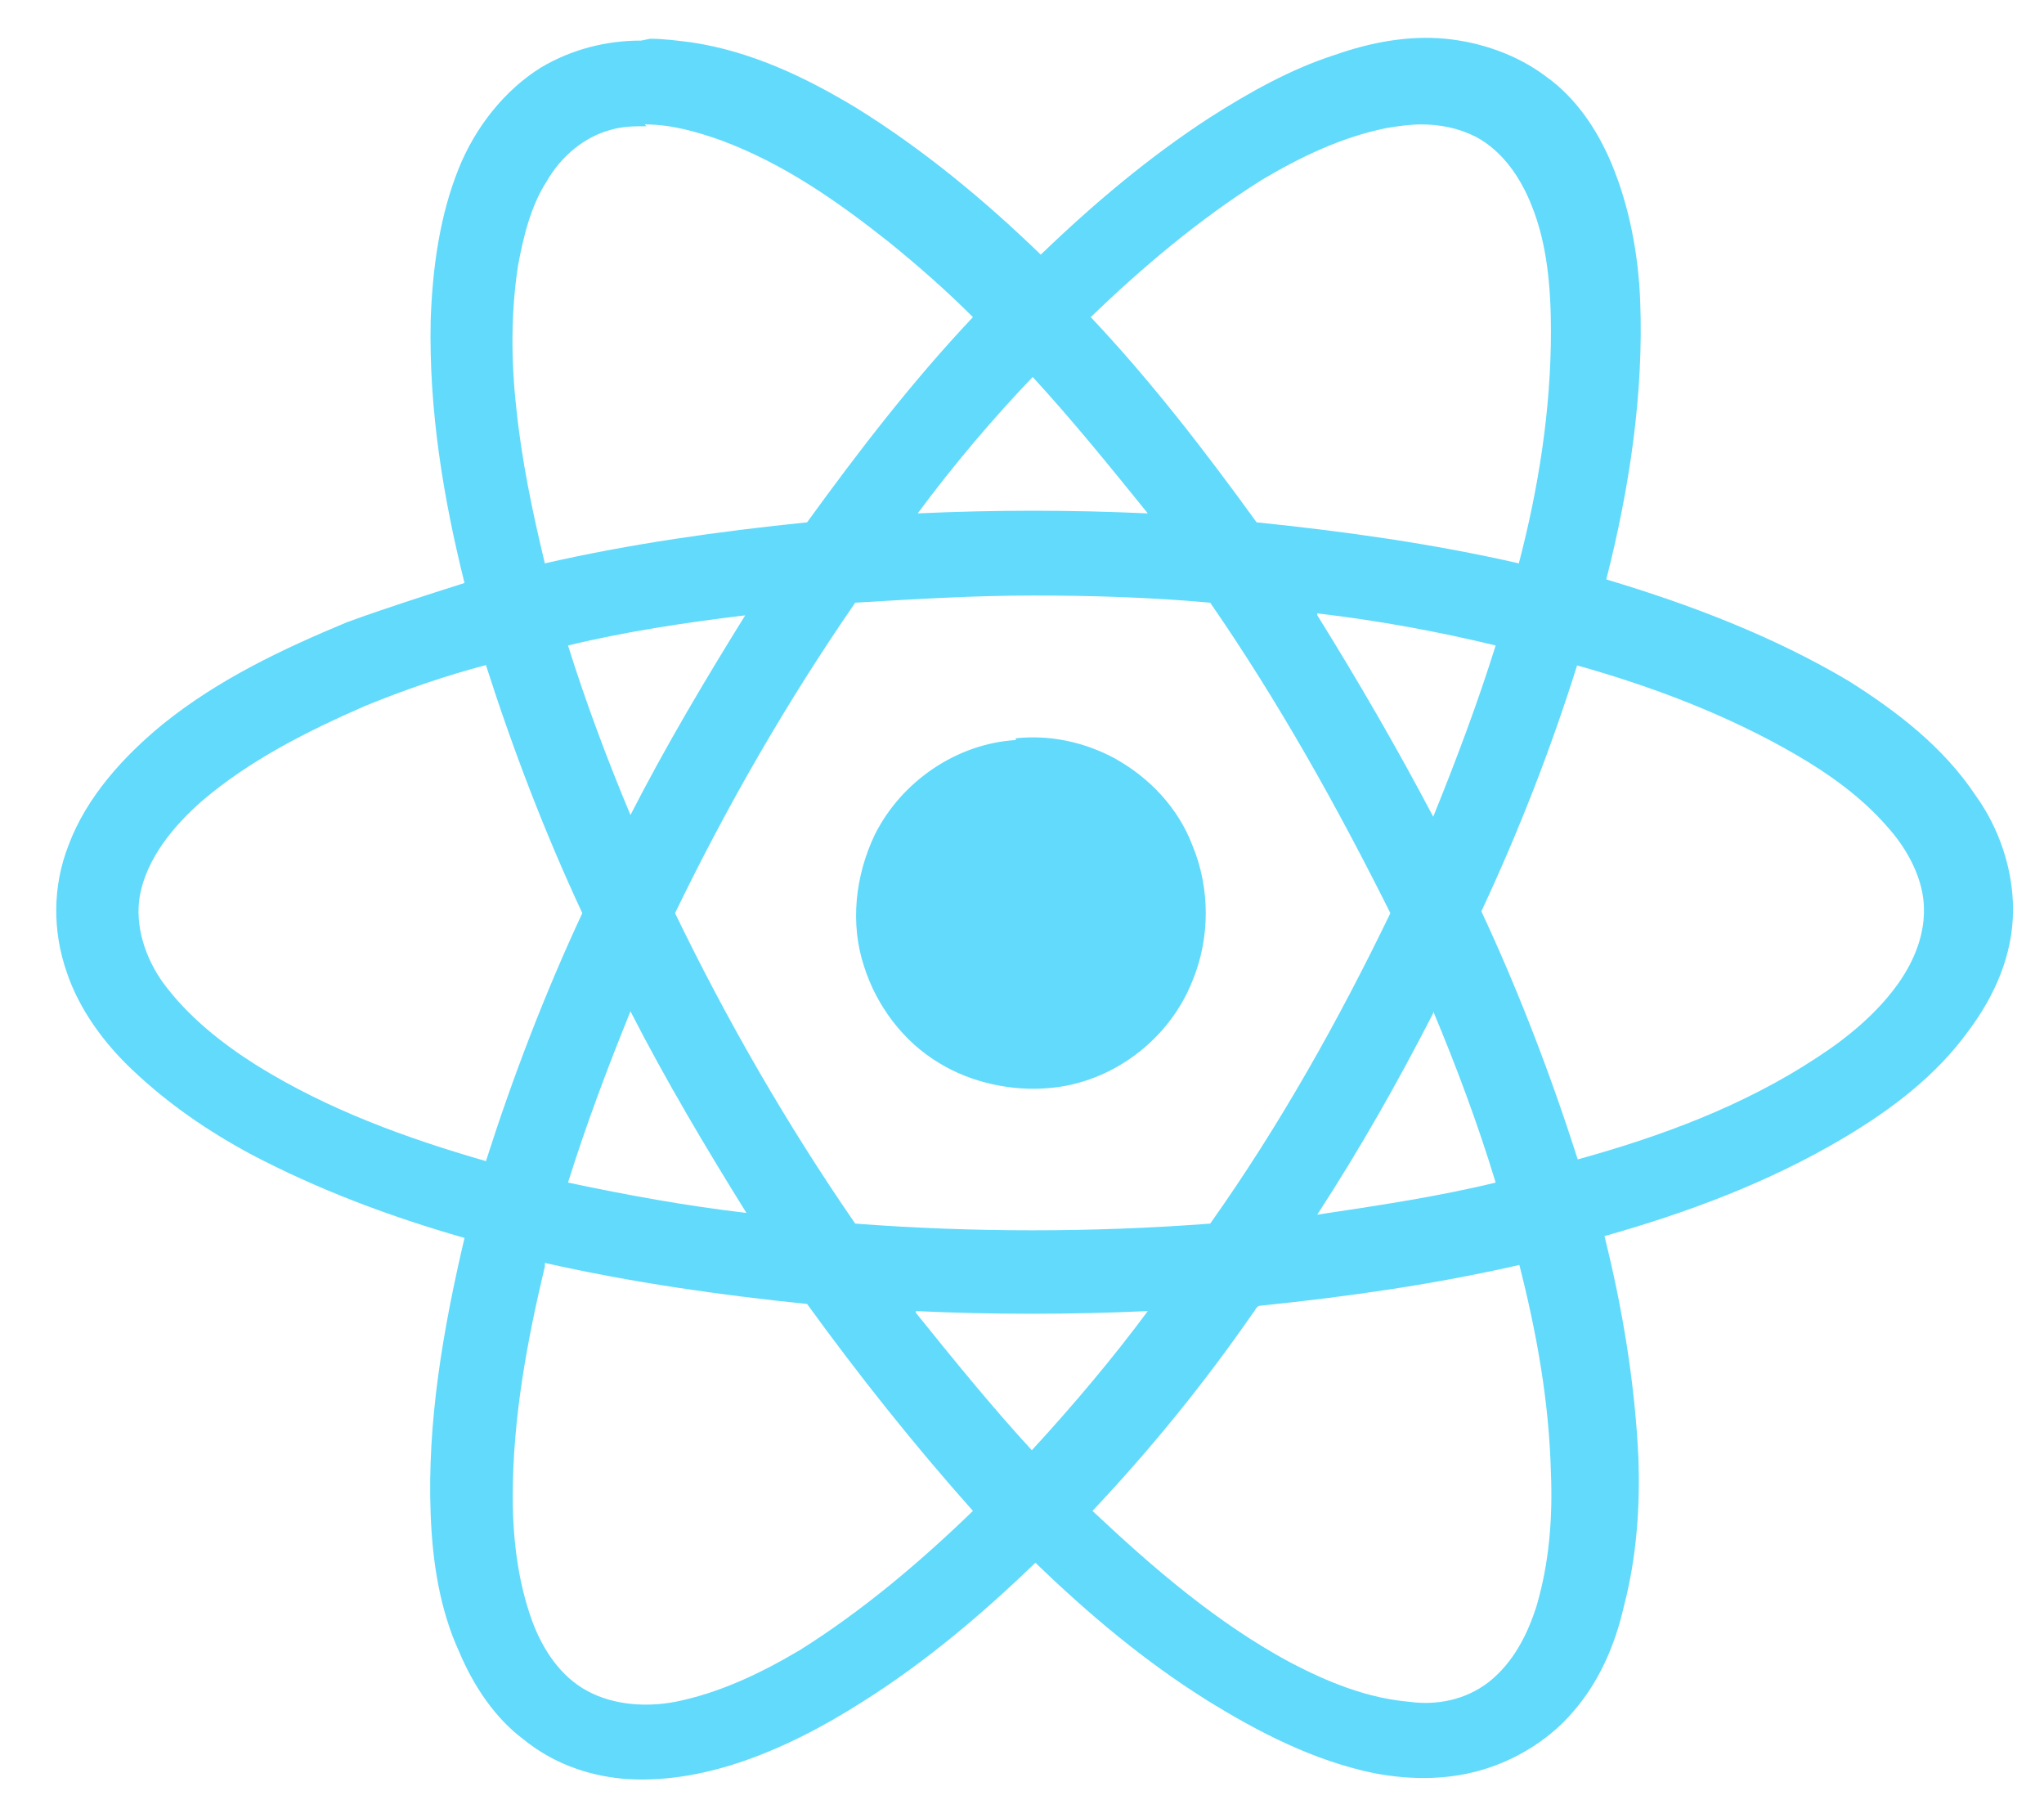
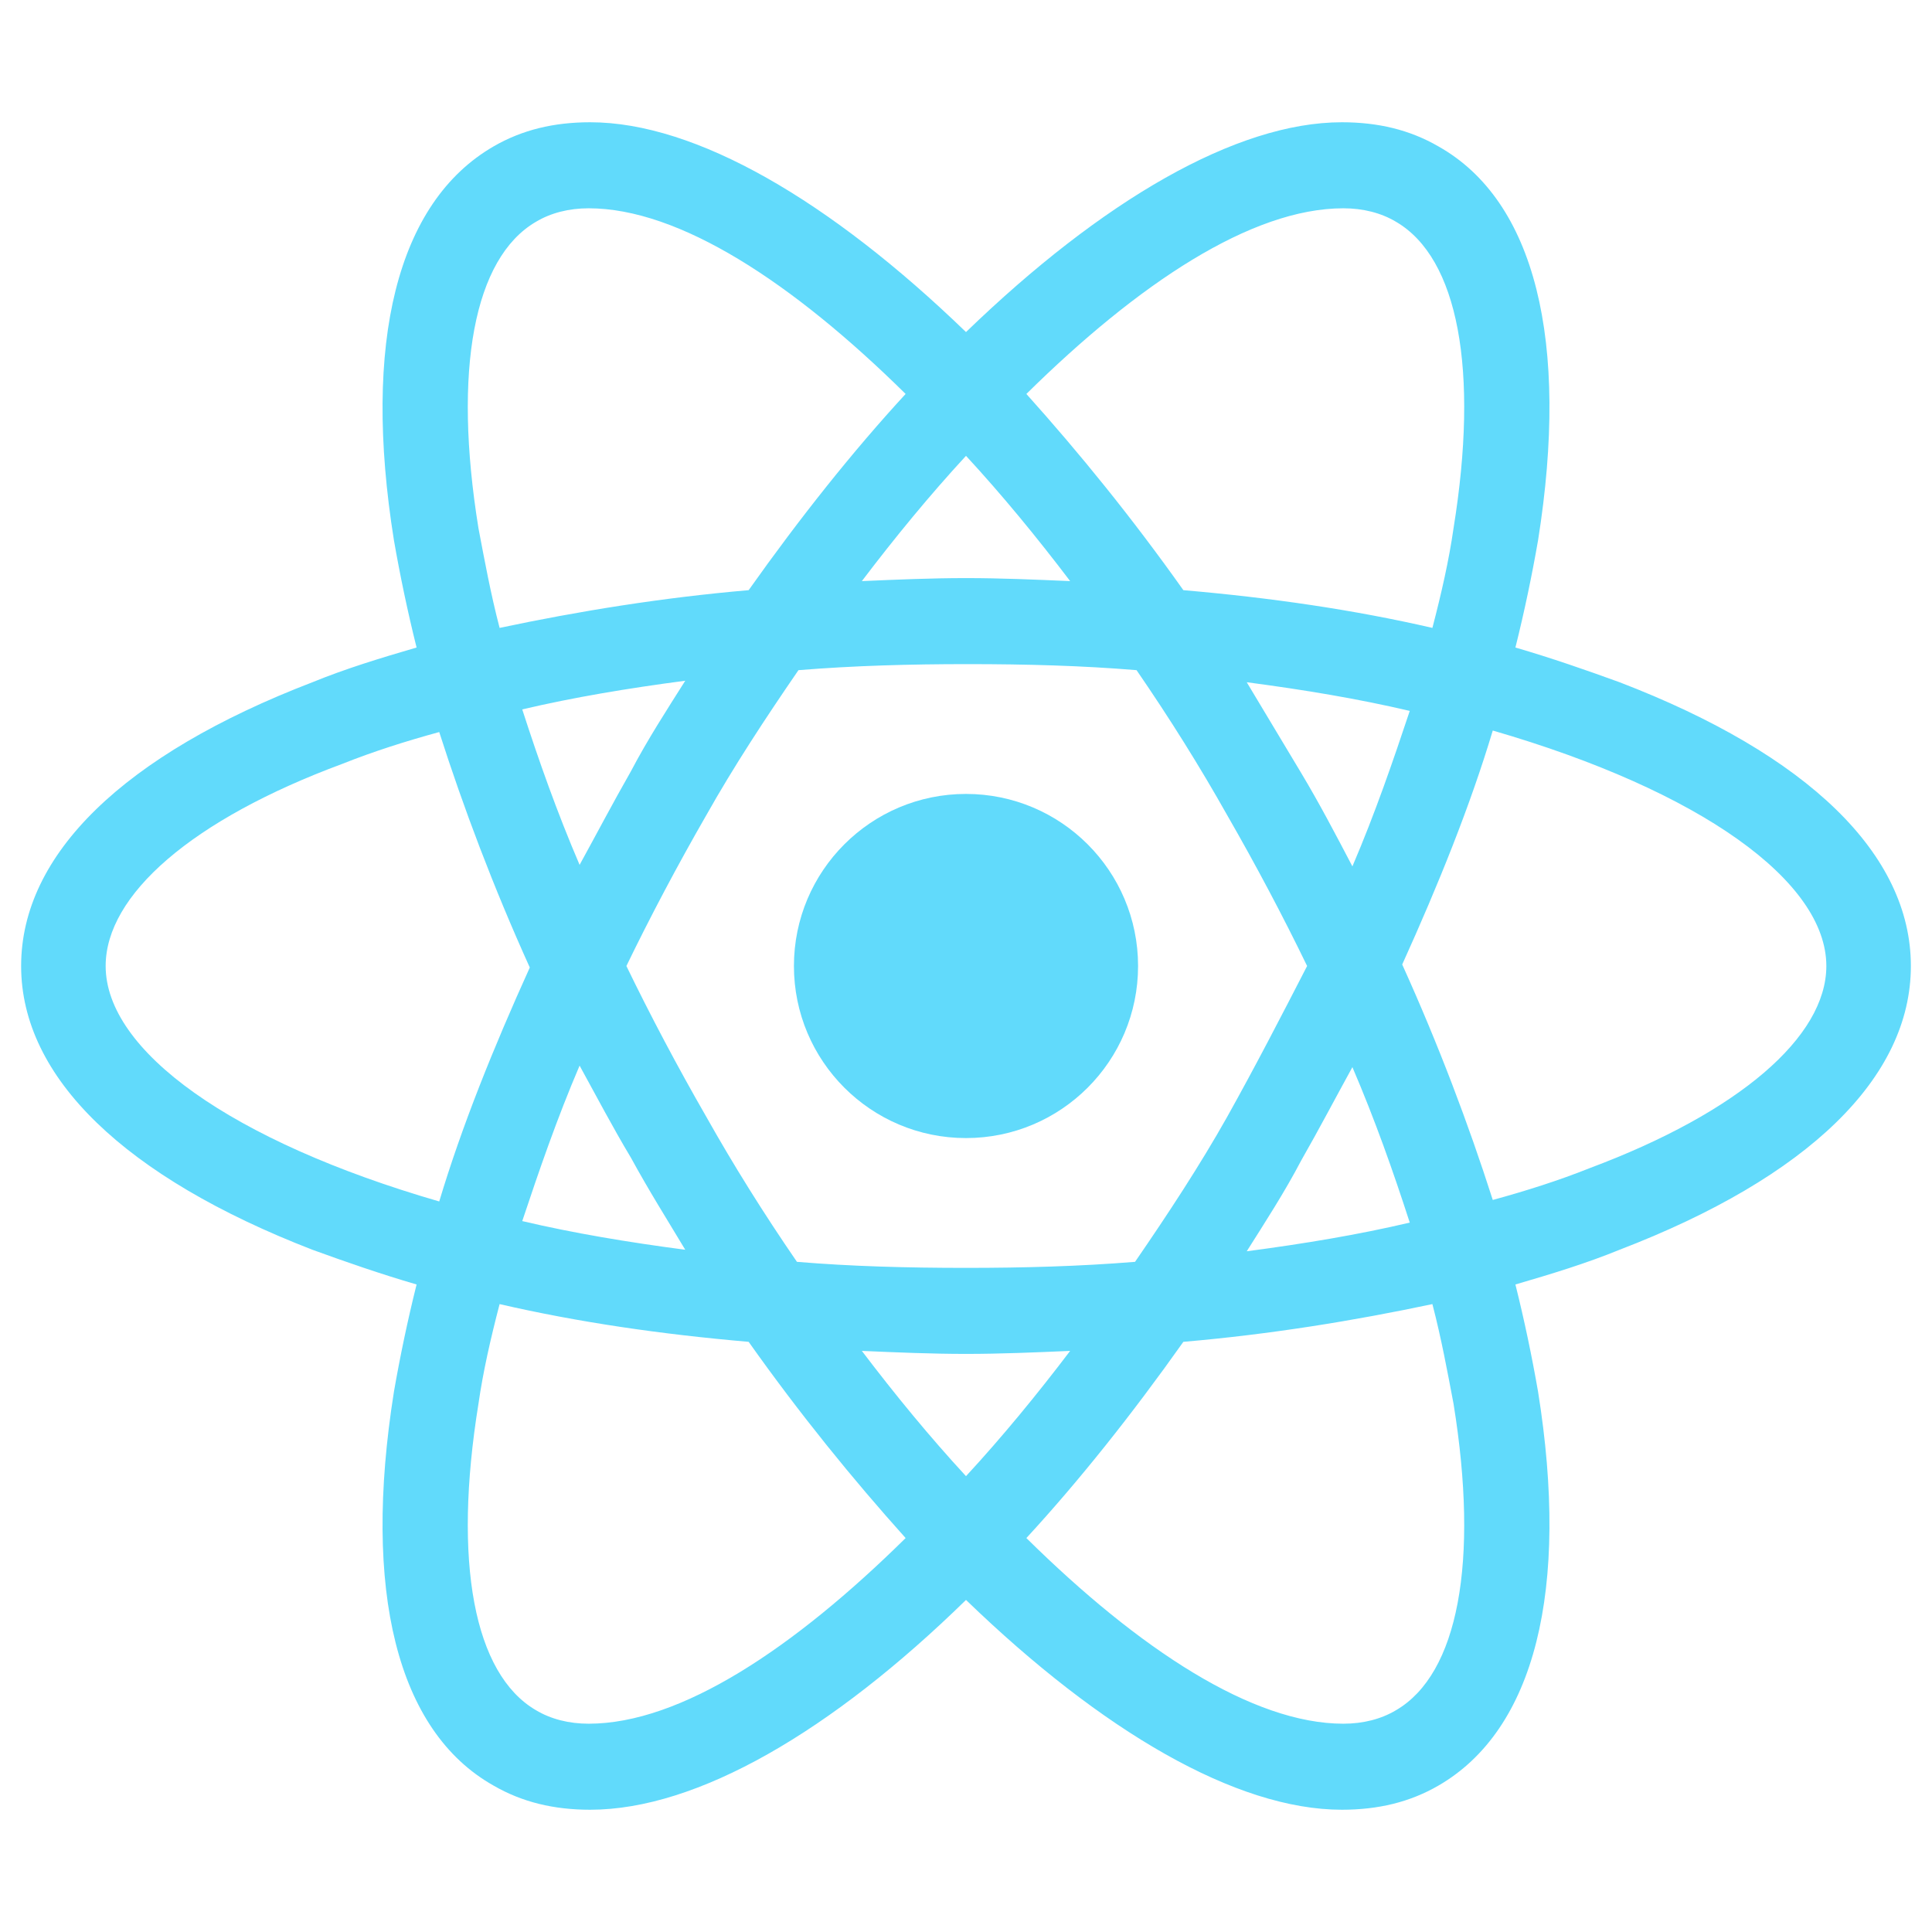
- <svg xmlns="http://www.w3.org/2000/svg" width="27" height="24" viewBox="0 0 27 24" fill="none">
-   <path d="M8.469 0.536C7.998 0.536 7.55 0.654 7.15 0.889C6.655 1.196 6.278 1.69 6.066 2.209C5.806 2.845 5.712 3.552 5.689 4.235C5.665 5.414 5.854 6.568 6.136 7.699C5.618 7.864 5.099 8.029 4.581 8.218C3.733 8.571 2.884 8.972 2.154 9.561C1.635 9.985 1.141 10.527 0.905 11.163C0.693 11.705 0.693 12.295 0.881 12.837C1.046 13.331 1.376 13.779 1.753 14.133C2.225 14.58 2.743 14.934 3.309 15.24C4.204 15.711 5.147 16.065 6.136 16.348C5.854 17.549 5.641 18.775 5.689 20C5.712 20.613 5.806 21.249 6.066 21.815C6.254 22.262 6.537 22.687 6.914 22.969C7.291 23.276 7.739 23.441 8.21 23.488C8.728 23.535 9.27 23.441 9.765 23.276C10.331 23.087 10.873 22.805 11.391 22.475C12.216 21.956 12.97 21.32 13.677 20.637C14.384 21.32 15.114 21.933 15.939 22.451C16.623 22.875 17.353 23.252 18.154 23.417C18.649 23.511 19.168 23.511 19.663 23.346C20.087 23.205 20.487 22.946 20.77 22.616C21.124 22.215 21.336 21.721 21.453 21.202C21.618 20.566 21.666 19.906 21.642 19.246C21.595 18.256 21.43 17.267 21.194 16.324C22.278 16.018 23.362 15.617 24.352 15.028C24.988 14.651 25.577 14.203 26.002 13.614C26.355 13.143 26.591 12.601 26.591 12.012C26.591 11.47 26.402 10.928 26.096 10.504C25.672 9.867 25.059 9.396 24.423 8.995C23.433 8.406 22.325 7.982 21.218 7.652C21.524 6.45 21.713 5.202 21.666 3.976C21.642 3.363 21.524 2.727 21.288 2.162C21.1 1.714 20.817 1.29 20.417 1.007C20.04 0.724 19.568 0.559 19.097 0.512C18.602 0.465 18.107 0.559 17.636 0.724C17.047 0.913 16.505 1.219 15.986 1.549C15.185 2.067 14.431 2.704 13.748 3.363C12.994 2.633 12.193 1.973 11.321 1.431C10.661 1.031 9.93 0.677 9.129 0.559C8.941 0.536 8.776 0.512 8.587 0.512L8.469 0.536ZM8.516 1.643C8.87 1.643 9.2 1.738 9.53 1.855C10.354 2.162 11.061 2.657 11.745 3.199C12.122 3.505 12.499 3.835 12.852 4.188C12.051 5.037 11.344 5.956 10.661 6.898C9.506 7.016 8.328 7.181 7.197 7.44C7.032 6.757 6.89 6.073 6.82 5.39C6.749 4.754 6.749 4.118 6.843 3.505C6.914 3.128 7.008 2.727 7.22 2.397C7.409 2.067 7.715 1.808 8.069 1.714C8.234 1.667 8.375 1.667 8.54 1.667L8.516 1.643ZM18.767 1.643C19.026 1.643 19.262 1.69 19.498 1.808C19.851 1.997 20.087 2.35 20.228 2.704C20.44 3.222 20.487 3.811 20.487 4.377C20.487 5.414 20.322 6.45 20.063 7.44C18.932 7.181 17.754 7.016 16.599 6.898C15.916 5.956 15.209 5.037 14.408 4.188C15.091 3.528 15.845 2.892 16.67 2.374C17.188 2.067 17.73 1.808 18.319 1.69C18.461 1.667 18.626 1.643 18.767 1.643ZM13.63 4.966C14.172 5.555 14.667 6.168 15.162 6.78C14.148 6.733 13.135 6.733 12.122 6.78C12.593 6.144 13.111 5.531 13.653 4.966H13.63ZM13.63 7.864C14.408 7.864 15.209 7.888 15.986 7.959C16.882 9.255 17.66 10.645 18.366 12.059C17.683 13.473 16.905 14.863 15.986 16.159C14.431 16.277 12.852 16.277 11.297 16.159C10.402 14.863 9.6 13.473 8.917 12.059C9.6 10.645 10.402 9.255 11.297 7.959C12.075 7.912 12.876 7.864 13.653 7.864H13.63ZM9.86 8.1C9.318 8.972 8.799 9.844 8.328 10.763C8.022 10.032 7.739 9.278 7.503 8.524C8.281 8.336 9.082 8.218 9.86 8.124V8.1ZM17.4 8.1C18.201 8.194 18.979 8.336 19.757 8.524C19.521 9.278 19.238 10.032 18.932 10.786C18.461 9.891 17.942 8.995 17.4 8.124V8.1ZM6.419 8.783C6.773 9.891 7.197 10.998 7.692 12.059C7.197 13.119 6.773 14.227 6.419 15.334C5.359 15.028 4.322 14.651 3.379 14.062C2.932 13.779 2.484 13.426 2.154 12.978C1.918 12.648 1.777 12.224 1.848 11.823C1.942 11.328 2.295 10.904 2.672 10.574C3.309 10.032 4.063 9.655 4.817 9.325C5.335 9.113 5.877 8.925 6.419 8.783ZM20.817 8.783C21.831 9.066 22.82 9.443 23.716 9.962C24.163 10.221 24.588 10.527 24.918 10.904C25.177 11.187 25.389 11.564 25.412 11.941C25.436 12.318 25.295 12.672 25.082 12.978C24.8 13.379 24.399 13.709 23.998 13.968C23.032 14.604 21.948 15.005 20.841 15.311C20.487 14.203 20.063 13.096 19.568 12.035C20.063 10.975 20.487 9.891 20.841 8.76L20.817 8.783ZM18.932 13.355C19.238 14.085 19.521 14.84 19.757 15.617C18.979 15.806 18.178 15.924 17.4 16.041C17.966 15.169 18.461 14.298 18.932 13.379V13.355ZM8.328 13.355C8.799 14.274 9.318 15.146 9.86 16.018C9.058 15.924 8.281 15.782 7.503 15.617C7.739 14.863 8.022 14.109 8.328 13.355ZM20.063 16.678C20.299 17.597 20.464 18.516 20.487 19.458C20.511 20.047 20.464 20.637 20.299 21.202C20.181 21.579 19.992 21.956 19.663 22.215C19.356 22.451 18.979 22.522 18.626 22.475C18.06 22.427 17.542 22.215 17.047 21.956C16.081 21.438 15.232 20.707 14.431 19.953C15.209 19.128 15.916 18.256 16.552 17.337C16.576 17.314 16.599 17.243 16.646 17.243C17.801 17.125 18.956 16.96 20.087 16.701L20.063 16.678ZM7.197 16.678C8.351 16.937 9.506 17.102 10.661 17.22C11.344 18.162 12.075 19.081 12.852 19.953C12.145 20.637 11.391 21.273 10.566 21.791C10.048 22.098 9.506 22.357 8.917 22.475C8.54 22.545 8.116 22.522 7.762 22.333C7.409 22.145 7.173 21.791 7.032 21.414C6.843 20.896 6.773 20.33 6.773 19.765C6.773 18.728 6.961 17.715 7.197 16.725V16.678ZM12.098 17.314C13.111 17.361 14.125 17.361 15.162 17.314C14.69 17.95 14.172 18.563 13.63 19.152C13.088 18.563 12.593 17.95 12.098 17.337V17.314Z" fill="#61DAFB" />
-   <path d="M13.418 9.75C13.866 9.702 14.313 9.797 14.714 10.009C15.185 10.268 15.562 10.669 15.751 11.164C15.986 11.729 15.986 12.389 15.751 12.954C15.444 13.732 14.69 14.298 13.866 14.368C13.371 14.415 12.829 14.298 12.405 14.038C11.933 13.756 11.58 13.284 11.415 12.766C11.226 12.2 11.297 11.564 11.556 11.022C11.91 10.315 12.64 9.82 13.418 9.773V9.75Z" fill="#61DAFB" />
+ <svg xmlns="http://www.w3.org/2000/svg" viewBox="0 0 128 128">
+   <g fill="#61DAFB">
+     <circle cx="64" cy="64" r="11.4" />
+     <path d="M107.3 45.2c-2.2-.8-4.5-1.6-6.9-2.3.6-2.4 1.1-4.8 1.5-7.1 2.1-13.2-.2-22.5-6.6-26.1-1.9-1.1-4-1.6-6.4-1.6-7 0-15.9 5.2-24.9 13.9-9-8.7-17.9-13.9-24.9-13.9-2.4 0-4.5.5-6.4 1.6-6.4 3.7-8.7 13-6.6 26.1.4 2.3.9 4.7 1.5 7.1-2.4.7-4.7 1.4-6.9 2.3C8.2 50 1.4 56.6 1.4 64s6.9 14 19.3 18.8c2.2.8 4.5 1.6 6.9 2.3-.6 2.4-1.1 4.8-1.5 7.1-2.1 13.2.2 22.5 6.6 26.1 1.9 1.1 4 1.6 6.4 1.6 7.1 0 16-5.2 24.9-13.9 9 8.7 17.9 13.9 24.9 13.9 2.4 0 4.5-.5 6.4-1.6 6.4-3.7 8.7-13 6.6-26.1-.4-2.3-.9-4.7-1.5-7.1 2.4-.7 4.7-1.4 6.9-2.3 12.5-4.8 19.3-11.4 19.3-18.8s-6.8-14-19.3-18.8zM92.5 14.7c4.1 2.4 5.5 9.8 3.8 20.3-.3 2.1-.8 4.3-1.4 6.6-5.2-1.2-10.7-2-16.5-2.5-3.4-4.8-6.9-9.1-10.4-13 7.4-7.3 14.9-12.3 21-12.3 1.3 0 2.5.3 3.5.9zM81.3 74c-1.8 3.2-3.9 6.4-6.1 9.6-3.7.3-7.4.4-11.2.4-3.9 0-7.6-.1-11.2-.4-2.2-3.2-4.2-6.4-6-9.6-1.9-3.3-3.7-6.7-5.3-10 1.6-3.3 3.4-6.7 5.3-10 1.8-3.2 3.9-6.4 6.1-9.6 3.7-.3 7.4-.4 11.2-.4 3.9 0 7.6.1 11.2.4 2.2 3.2 4.2 6.4 6 9.6 1.9 3.3 3.7 6.7 5.3 10-1.7 3.3-3.4 6.6-5.3 10zm8.3-3.3c1.5 3.5 2.7 6.9 3.8 10.3-3.4.8-7 1.4-10.8 1.9 1.2-1.9 2.5-3.9 3.6-6 1.2-2.1 2.3-4.2 3.4-6.2zM64 97.8c-2.4-2.6-4.7-5.4-6.9-8.3 2.3.1 4.6.2 6.9.2 2.3 0 4.6-.1 6.9-.2-2.2 2.9-4.5 5.7-6.9 8.3zm-18.6-15c-3.8-.5-7.4-1.1-10.8-1.9 1.1-3.3 2.3-6.8 3.8-10.3 1.1 2 2.2 4.1 3.4 6.1 1.2 2.2 2.4 4.1 3.6 6.1zm-7-25.5c-1.5-3.5-2.7-6.9-3.8-10.3 3.4-.8 7-1.4 10.8-1.9-1.2 1.9-2.5 3.9-3.6 6-1.2 2.1-2.3 4.2-3.4 6.2zM64 30.2c2.4 2.6 4.7 5.4 6.9 8.3-2.3-.1-4.6-.2-6.9-.2-2.3 0-4.6.1-6.9.2 2.2-2.9 4.5-5.7 6.9-8.3zm22.2 21l-3.6-6c3.8.5 7.4 1.1 10.8 1.9-1.1 3.3-2.3 6.8-3.8 10.3-1.1-2.1-2.2-4.2-3.4-6.2zM31.7 35c-1.7-10.5-.3-17.9 3.8-20.3 1-.6 2.2-.9 3.5-.9 6 0 13.5 4.9 21 12.3-3.5 3.8-7 8.2-10.4 13-5.8.5-11.3 1.4-16.5 2.5-.6-2.3-1-4.5-1.4-6.6zM7 64c0-4.7 5.7-9.7 15.7-13.4 2-.8 4.2-1.5 6.4-2.1 1.6 5 3.6 10.3 6 15.6-2.4 5.3-4.5 10.5-6 15.5C15.3 75.6 7 69.6 7 64zm28.5 49.3c-4.1-2.4-5.5-9.8-3.8-20.3.3-2.1.8-4.3 1.4-6.6 5.2 1.2 10.7 2 16.5 2.5 3.4 4.8 6.9 9.1 10.4 13-7.4 7.3-14.9 12.3-21 12.3-1.3 0-2.5-.3-3.5-.9zM96.3 93c1.7 10.5.3 17.9-3.8 20.3-1 .6-2.2.9-3.5.9-6 0-13.5-4.9-21-12.3 3.5-3.8 7-8.2 10.4-13 5.8-.5 11.3-1.4 16.5-2.5.6 2.3 1 4.5 1.4 6.6zm9-15.6c-2 .8-4.2 1.5-6.4 2.1-1.6-5-3.6-10.3-6-15.6 2.4-5.3 4.5-10.5 6-15.5 13.8 4 22.1 10 22.1 15.6 0 4.7-5.8 9.7-15.7 13.4z" />
+   </g>
</svg>
